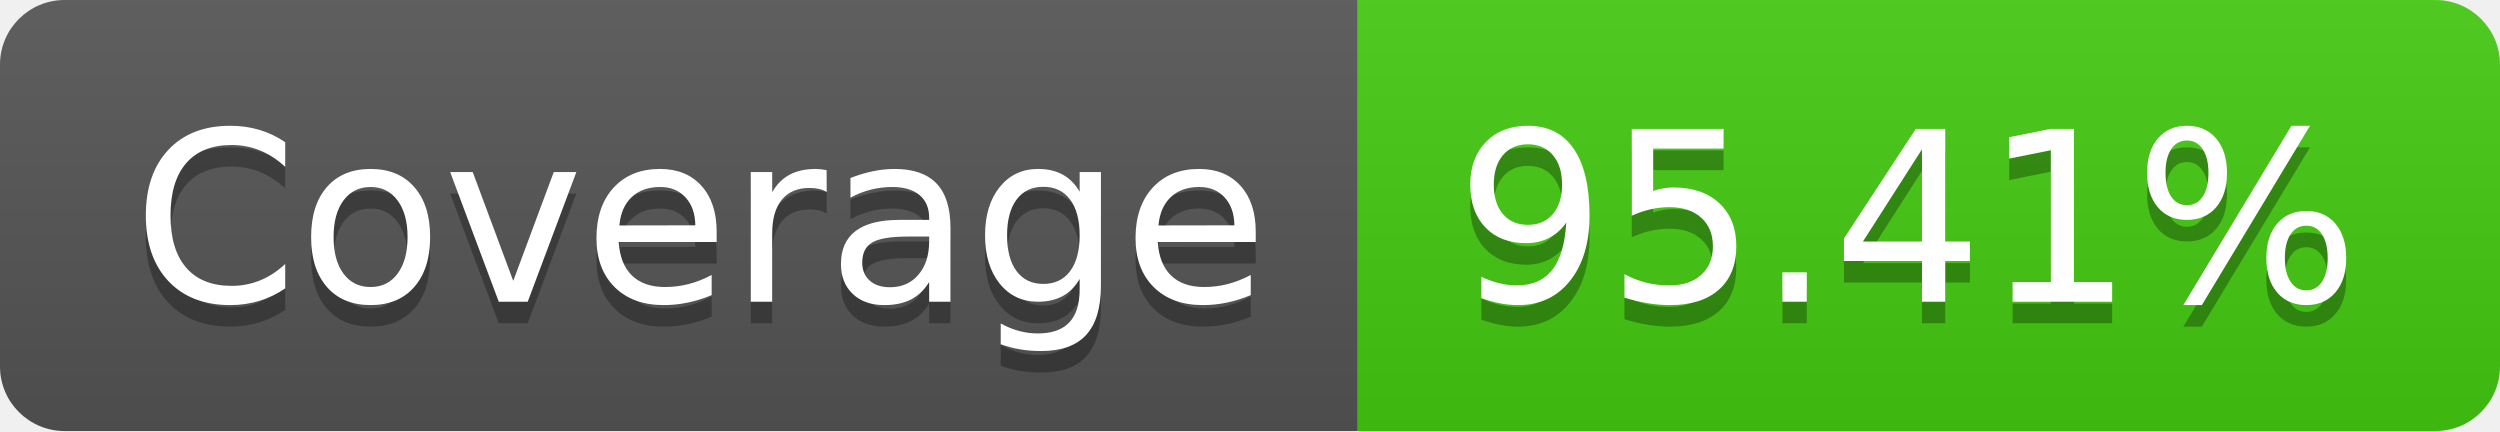
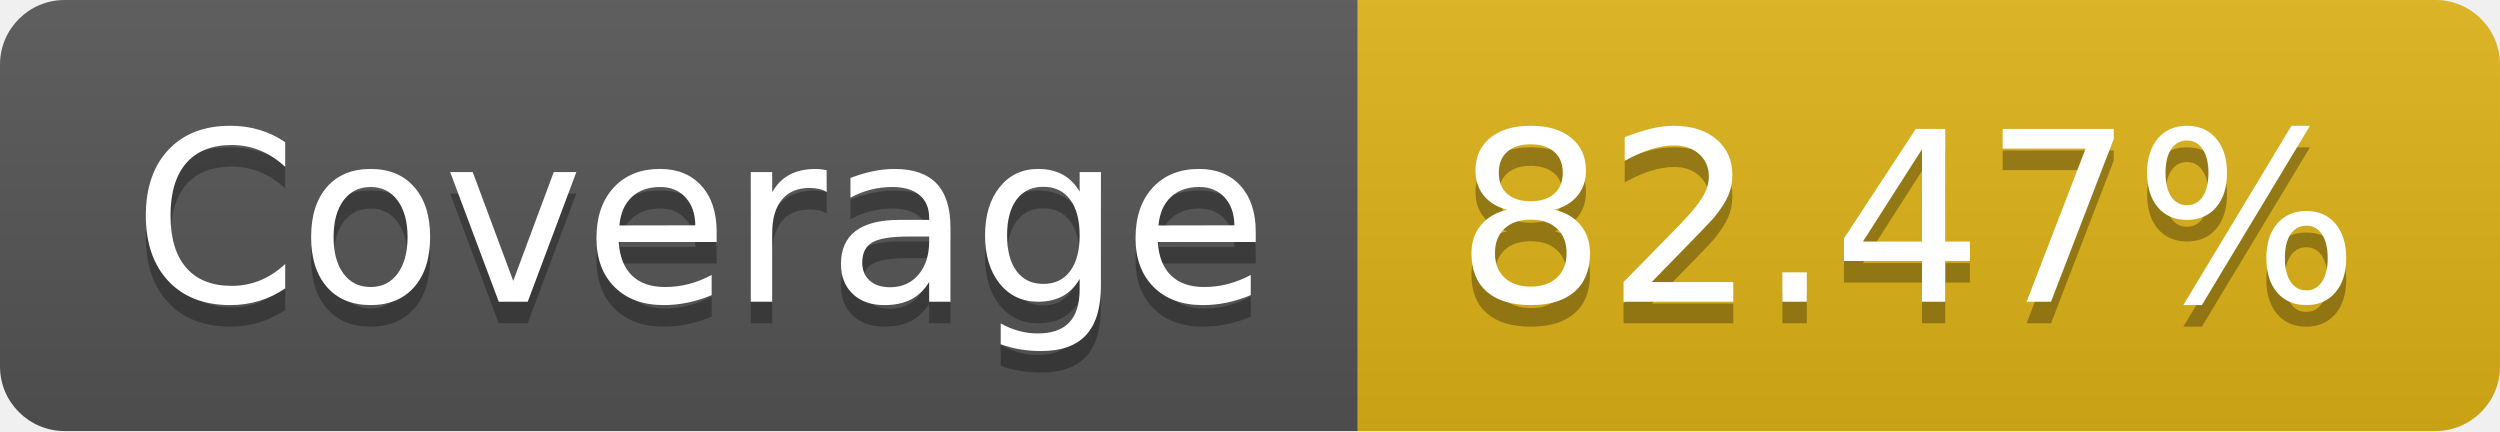
<svg xmlns="http://www.w3.org/2000/svg" width="116" height="20">
  <linearGradient id="s" x2="0" y2="100%">
    <stop offset="0" stop-color="#bbb" stop-opacity=".1" />
    <stop offset="1" stop-opacity=".1" />
  </linearGradient>
  <clipPath id="r">
    <rect width="116" height="20" rx="3" fill="#fff" />
  </clipPath>
  <g clip-path="url(#r)">
    <rect width="63" height="20" fill="#555" />
-     <rect x="63" width="53" height="20" fill="#4c1" />
+     <rect x="63" width="53" height="20" fill="#dfb317" />
    <rect width="116" height="20" fill="url(#s)" />
  </g>
  <g fill="#fff" text-anchor="middle" font-family="Verdana,Geneva,DejaVu Sans,sans-serif" text-rendering="geometricPrecision" font-size="110">
    <text x="325" y="150" fill="#010101" fill-opacity=".3" transform="scale(.1)" textLength="530">Coverage</text>
    <text x="325" y="140" transform="scale(.1)" textLength="530">Coverage</text>
-     <text x="885" y="150" fill="#010101" fill-opacity=".3" transform="scale(.1)" textLength="430">95.41%</text>
-     <text x="885" y="140" transform="scale(.1)" textLength="430">95.41%</text>
+     <text x="885" y="150" fill="#010101" fill-opacity=".3" transform="scale(.1)" textLength="430">82.47%</text>
+     <text x="885" y="140" transform="scale(.1)" textLength="430">82.47%</text>
  </g>
</svg>
